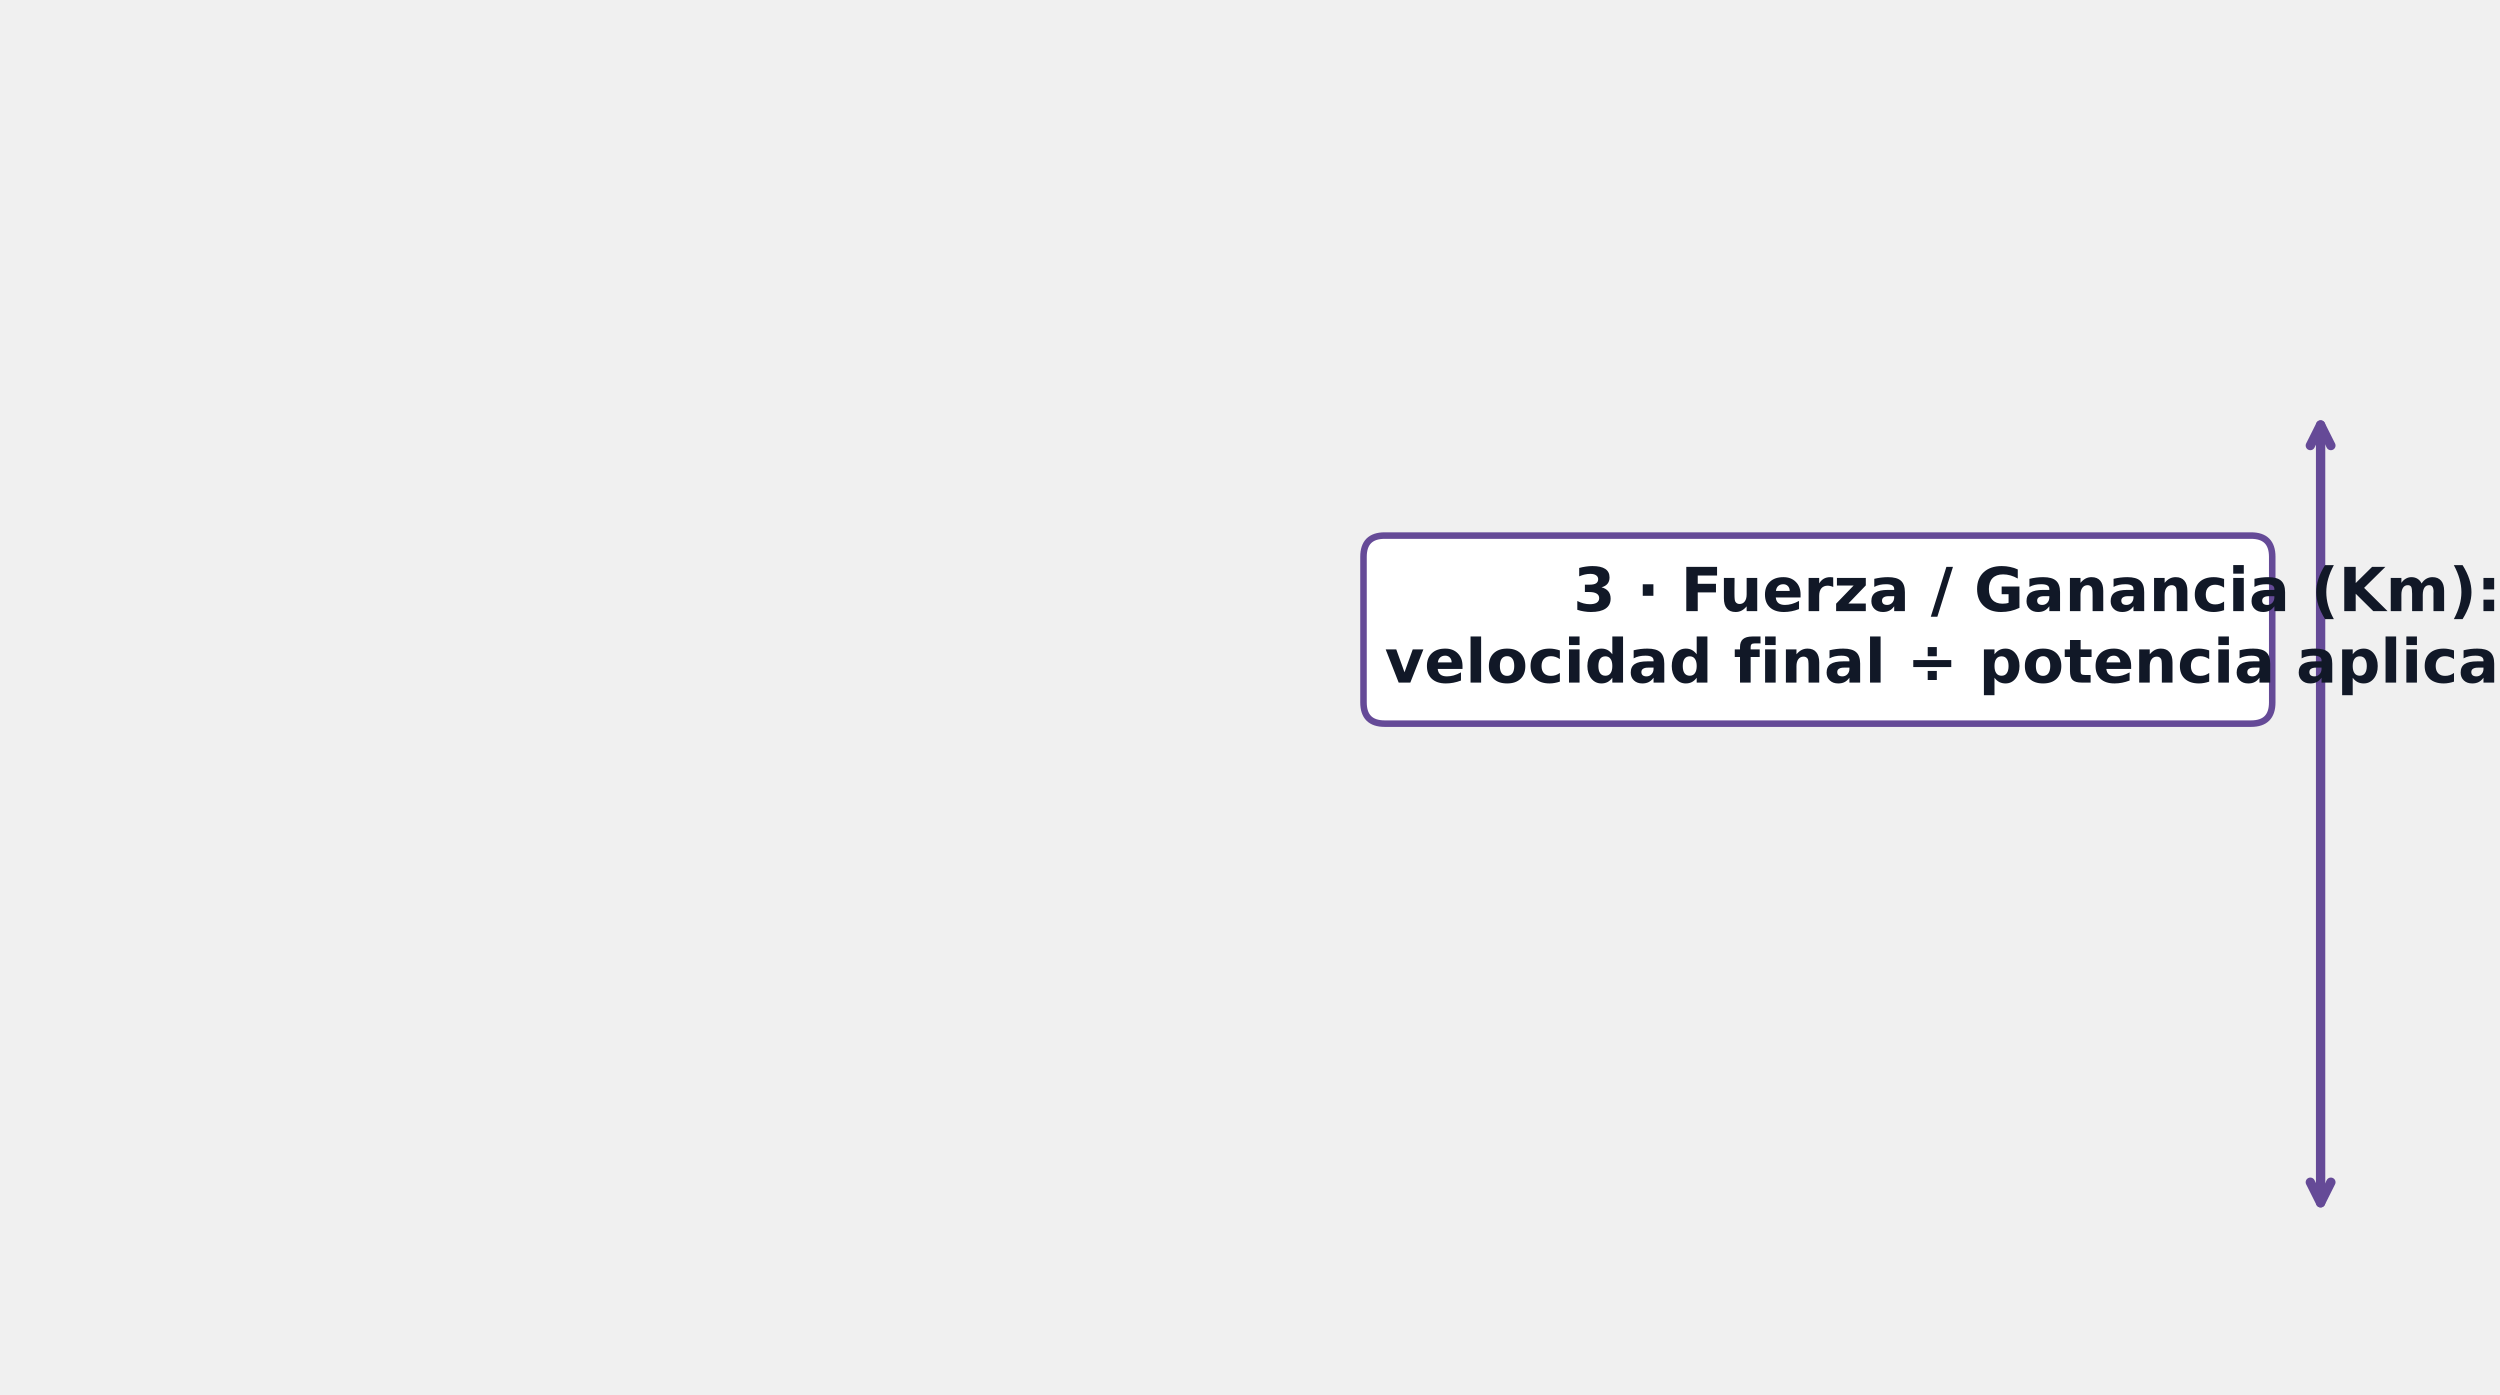
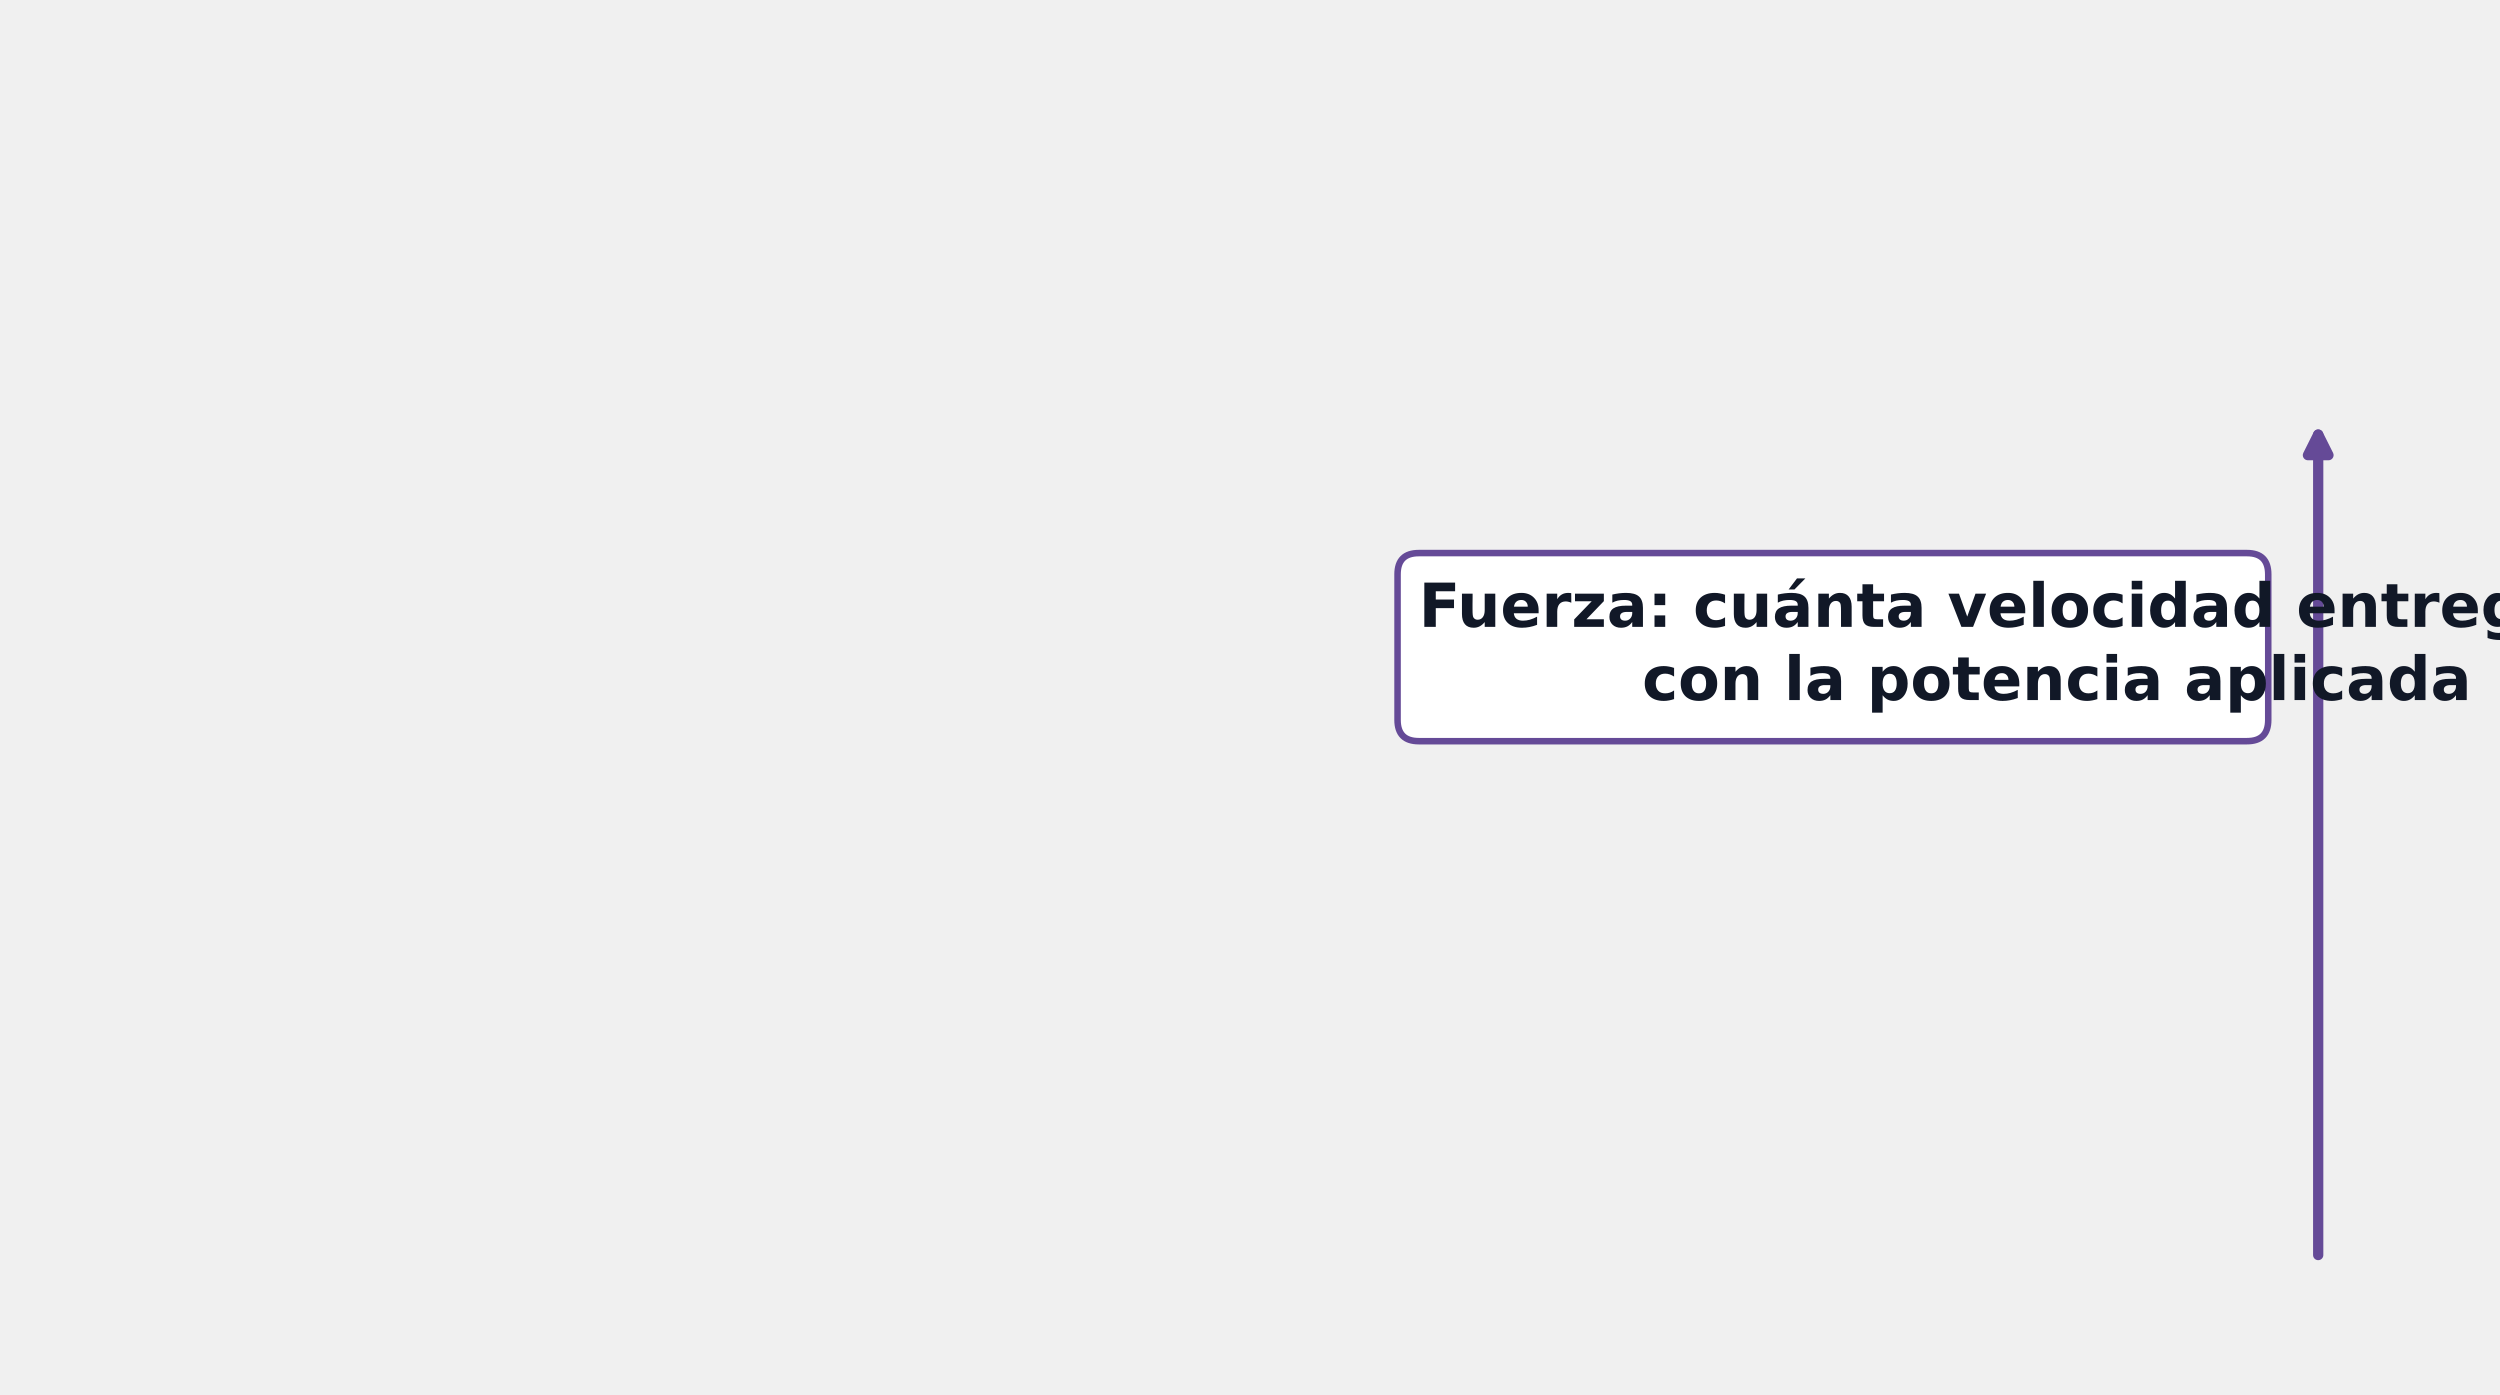
<svg xmlns="http://www.w3.org/2000/svg" width="535.68pt" height="298.8pt" viewBox="0 0 535.68 298.8" version="1.1">
  <defs>
    <style type="text/css">*{stroke-linejoin: round; stroke-linecap: butt}</style>
  </defs>
  <g id="figure_1">
    <g id="patch_1">
      <path d="M 0 298.8 L 535.68 298.8 L 535.68 0 L 0 0 L 0 298.8 z " style="fill: none" />
    </g>
    <g id="axes_1">
      <g id="patch_2">
-         <path d="M 497.24 91.065 Q 497.24 174.392 497.24 257.72 " style="fill: none; stroke: #654a97; stroke-width: 2; stroke-linecap: round" />
-         <path d="M 495.04 95.465 L 497.24 91.065 L 499.44 95.465 " style="fill: none; stroke: #654a97; stroke-width: 2; stroke-linecap: round" />
-         <path d="M 499.44 253.32 L 497.24 257.72 L 495.04 253.32 " style="fill: none; stroke: #654a97; stroke-width: 2; stroke-linecap: round" />
+         <path d="M 42.854 268.92 L 519.61 268.92 L 519.61 44.82 L 42.854 44.82 L 42.854 268.92 z " style="fill: none" />
+       </g>
+       <g id="matplotlib.axis_1" />
+       <g id="matplotlib.axis_2" />
+       <g id="patch_3">
+         <path d="M 496.725 268.92 Q 496.725 179.791 496.725 93.122 " style="fill: none; stroke: #654a97; stroke-width: 2.2; stroke-linecap: round" />
+         <path d="M 494.525 97.522 L 496.725 93.122 L 498.925 97.522 z " style="fill: #654a97; stroke: #654a97; stroke-width: 2.2; stroke-linecap: round" />
      </g>
      <g id="text_1">
-         <g id="patch_3">
-           <path d="M 296.711 155.058 L 482.326 155.058 Q 486.876 155.058 486.876 150.508 L 486.876 119.308 Q 486.876 114.758 482.326 114.758 L 296.711 114.758 Q 292.161 114.758 292.161 119.308 L 292.161 150.508 Q 292.161 155.058 296.711 155.058 z " style="fill: #ffffff; stroke: #654a97; stroke-width: 1.4; stroke-linejoin: miter" />
+         <g id="patch_4">
+           <path d="M 304.007 158.812 L 481.469 158.812 Q 486.019 158.812 486.019 154.262 L 486.019 123.062 Q 486.019 118.512 481.469 118.512 L 304.007 118.512 Q 299.457 118.512 299.457 123.062 L 299.457 154.262 Q 299.457 158.812 304.007 158.812 z " style="fill: #ffffff; stroke: #654a97; stroke-width: 1.4; stroke-linejoin: miter" />
        </g>
-         <text style="font-weight: 700; font-size: 13px; font-family: 'Calibri', 'Carlito', 'DejaVu Sans'; fill: #111827" transform="translate(337.098 130.9483)">3 · Fuerza / Ganancia (Km):</text>
-         <text style="font-weight: 700; font-size: 13px; font-family: 'Calibri', 'Carlito', 'DejaVu Sans'; fill: #111827" transform="translate(296.7106 146.2568)">velocidad final ÷ potencia aplicada</text>
+         <text style="font-weight: 700; font-size: 13px; font-family: 'Calibri', 'Carlito', 'DejaVu Sans'; fill: #111827" transform="translate(304.007 134.3221)">Fuerza: cuánta velocidad entrega</text>
+         <text style="font-weight: 700; font-size: 13px; font-family: 'Calibri', 'Carlito', 'DejaVu Sans'; fill: #111827" transform="translate(351.8653 150.0013)">con la potencia aplicada</text>
      </g>
    </g>
  </g>
</svg>
